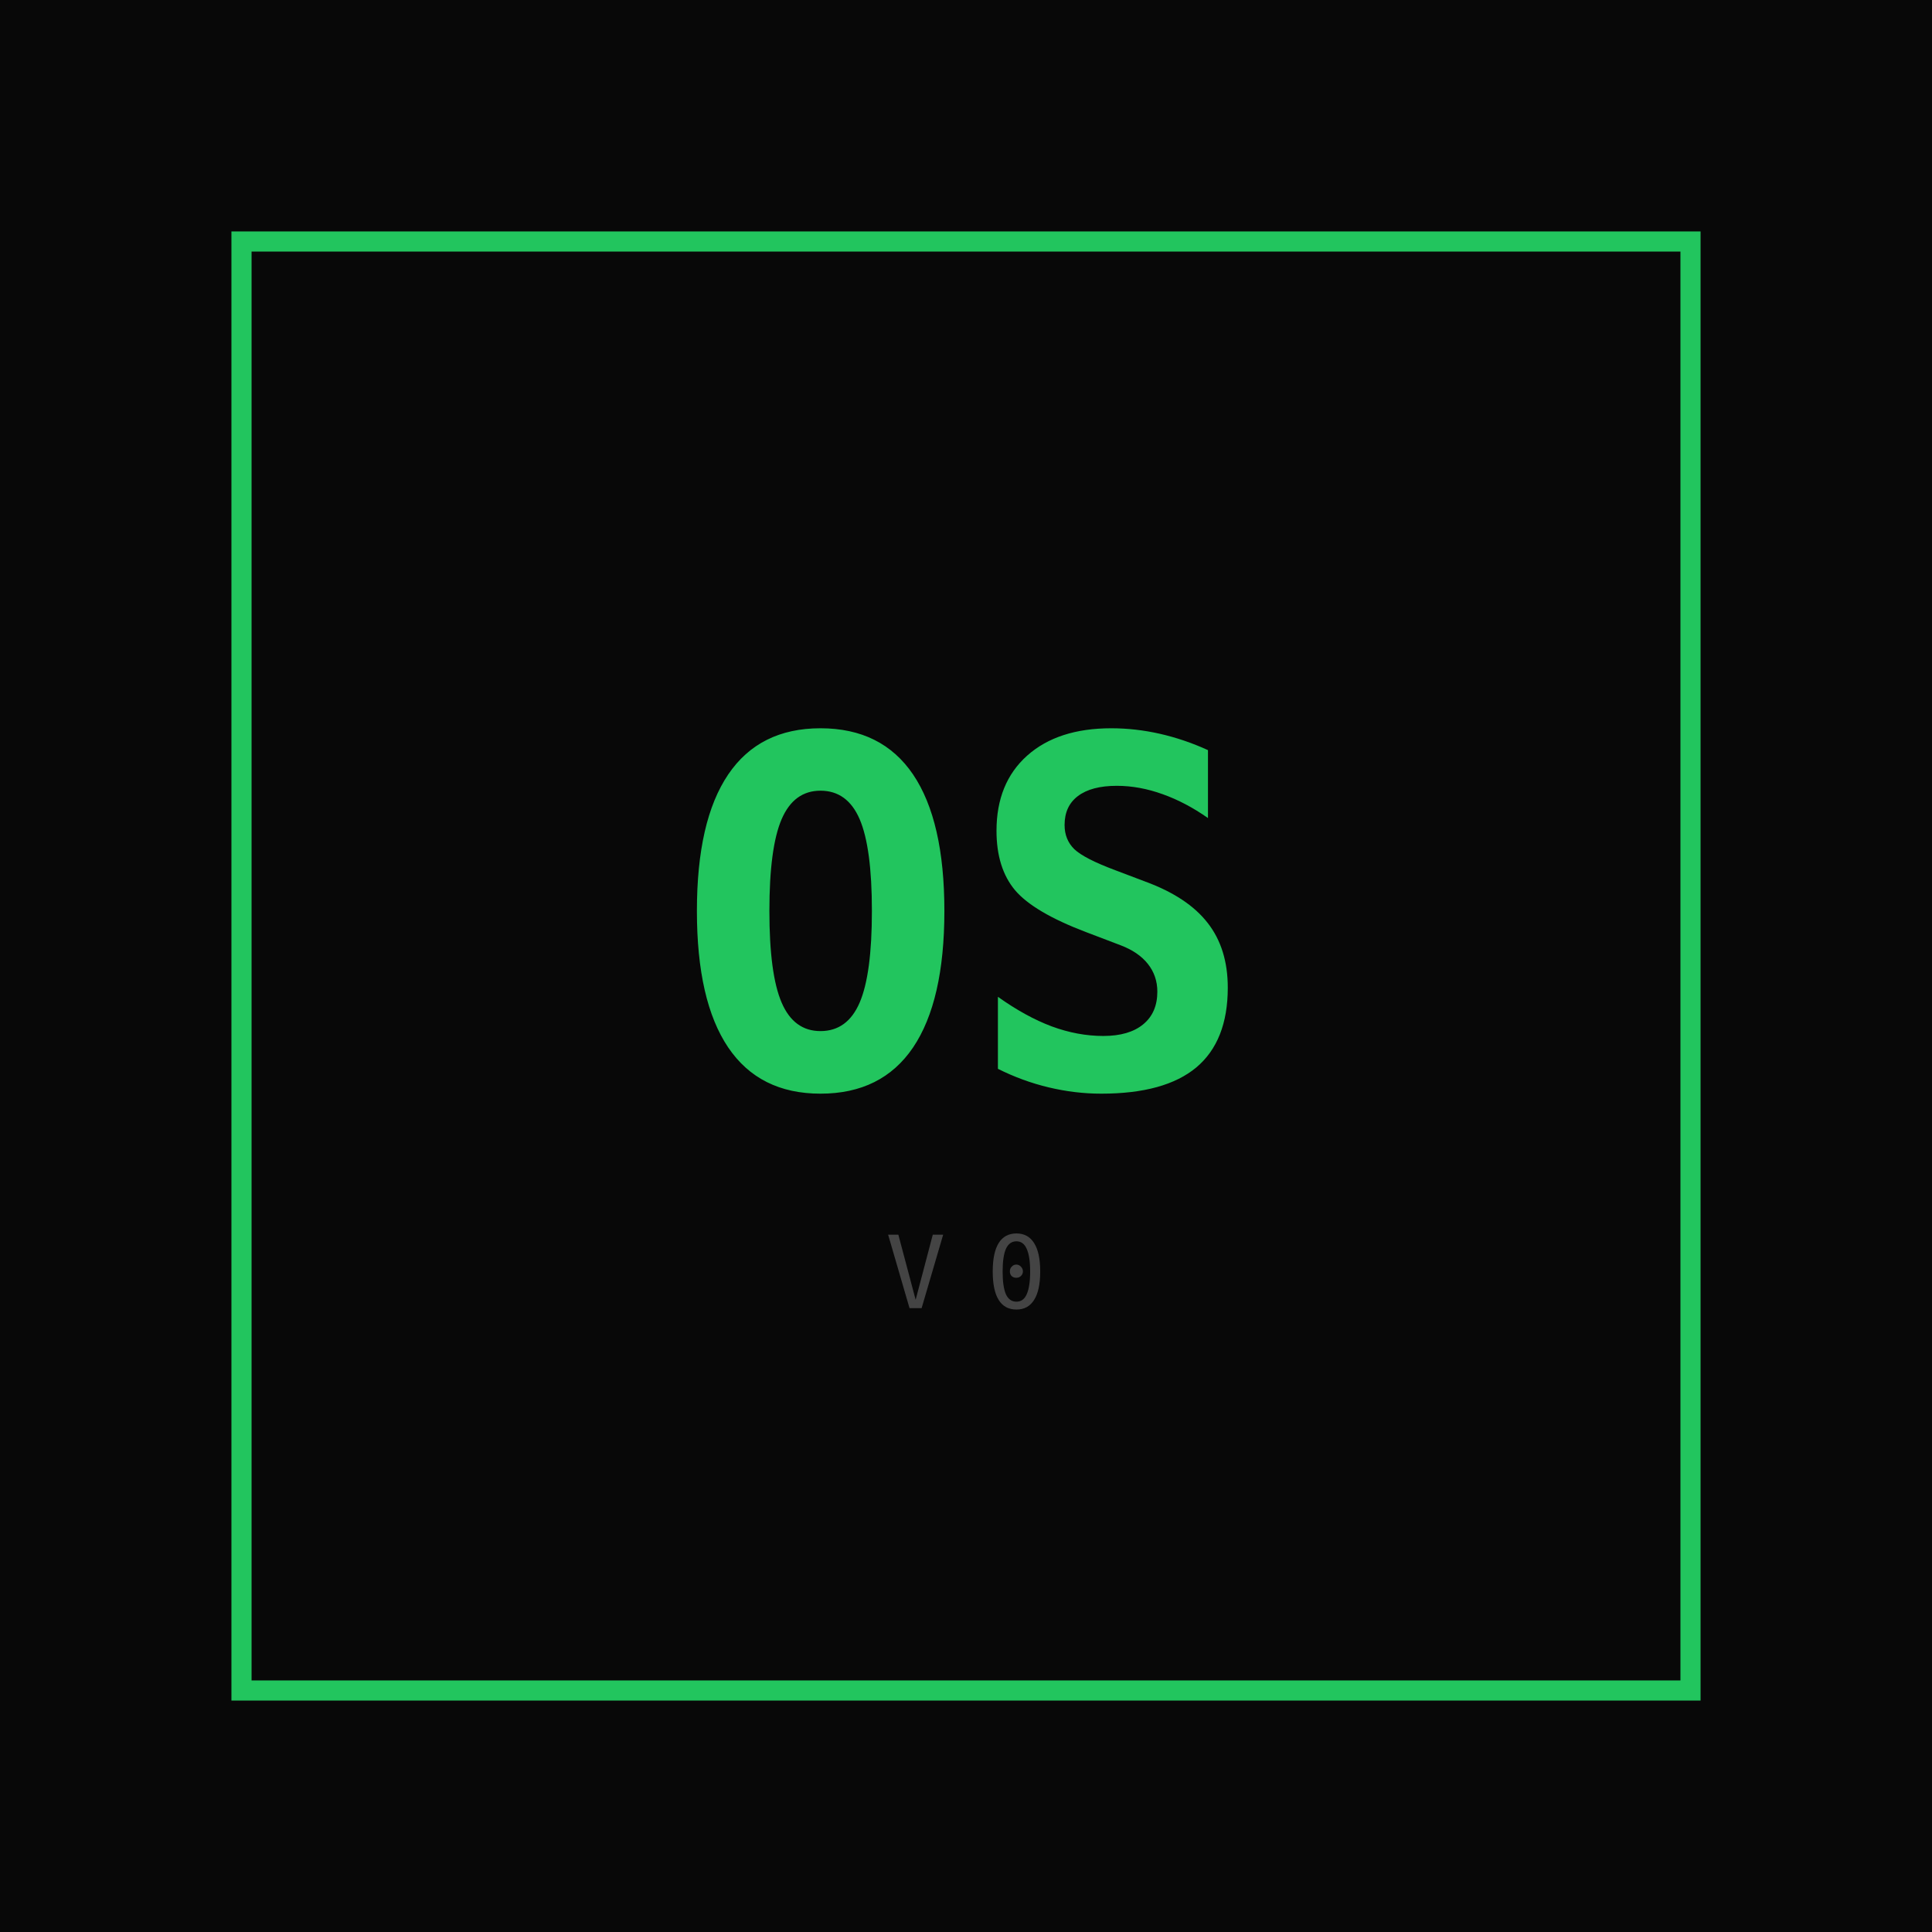
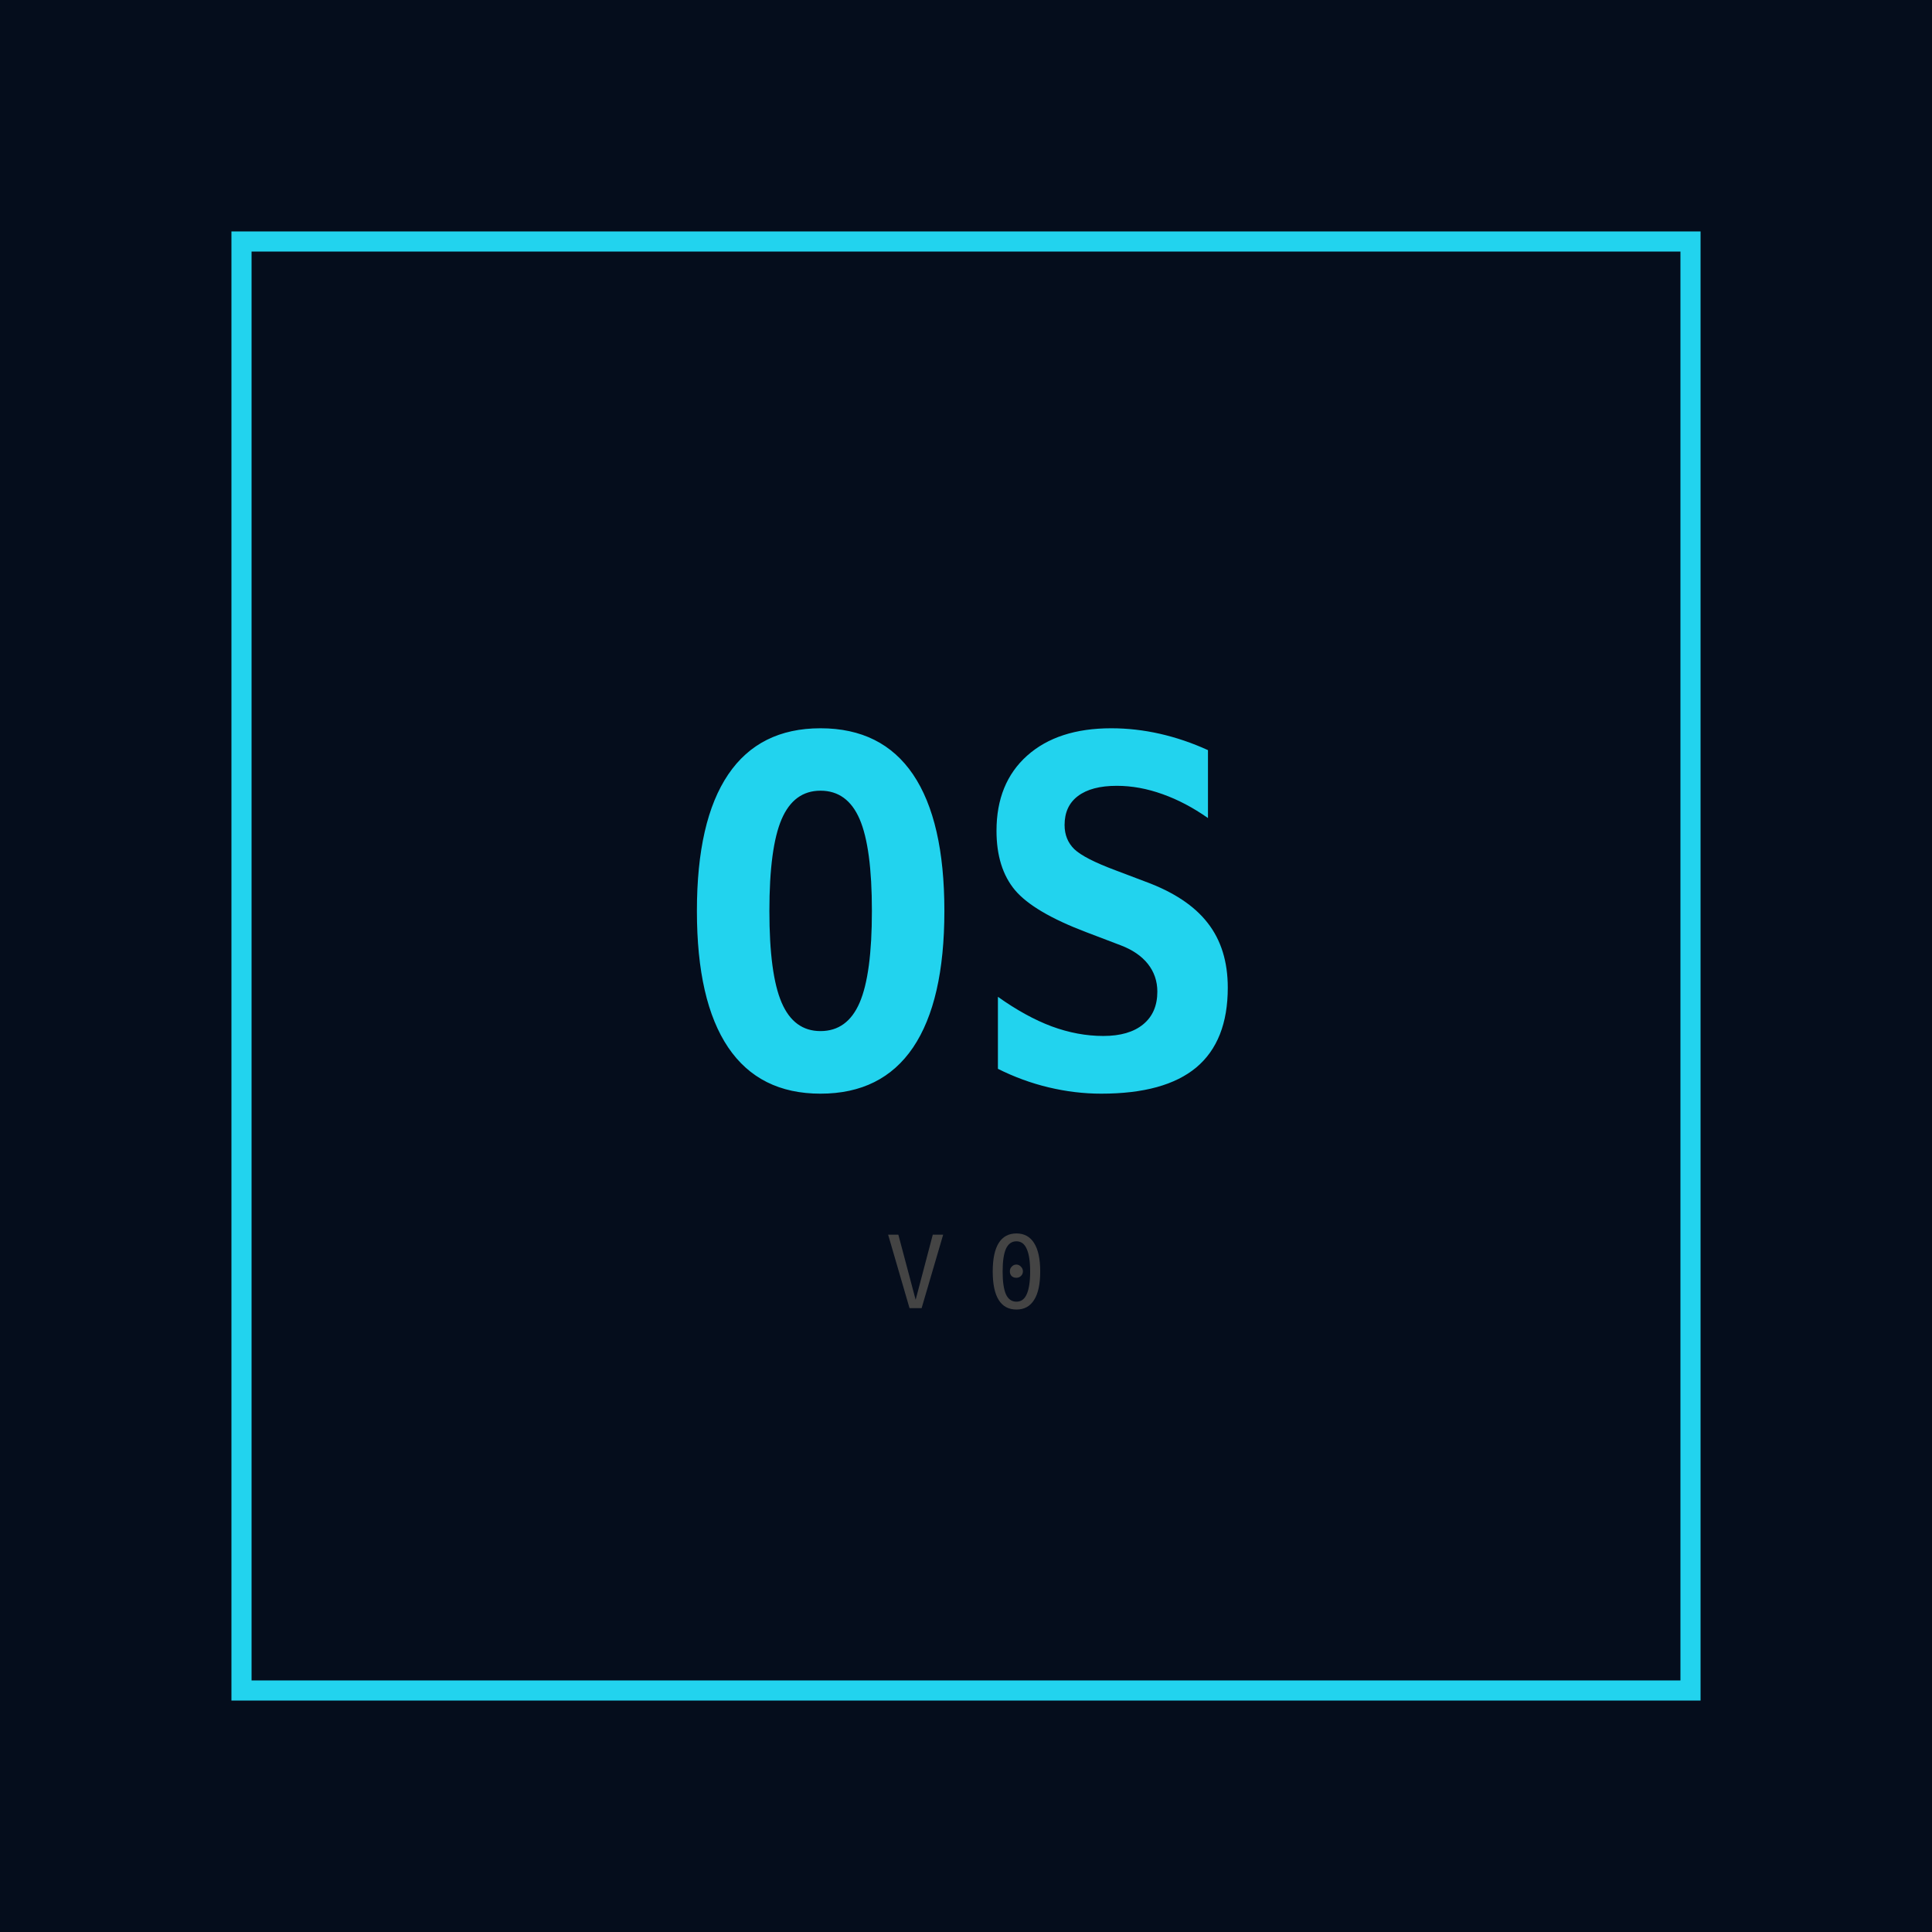
<svg xmlns="http://www.w3.org/2000/svg" viewBox="0 0 192 192">
-   <rect width="192" height="192" fill="#080808" />
-   <rect x="24" y="24" width="144" height="144" fill="none" stroke="#22c55e" stroke-width="2" />
-   <text x="96" y="108" font-family="monospace" font-size="48" font-weight="700" fill="#22c55e" text-anchor="middle">OS</text>
+   <rect width="192" height="192" fill="#050d1c" />
+   <rect x="24" y="24" width="144" height="144" fill="none" stroke="#22d3ee" stroke-width="2" />
+   <text x="96" y="108" font-family="monospace" font-size="48" font-weight="700" fill="#22d3ee" text-anchor="middle">OS</text>
  <text x="96" y="130" font-family="monospace" font-size="10" fill="#444" text-anchor="middle" letter-spacing="4">V0</text>
</svg>
